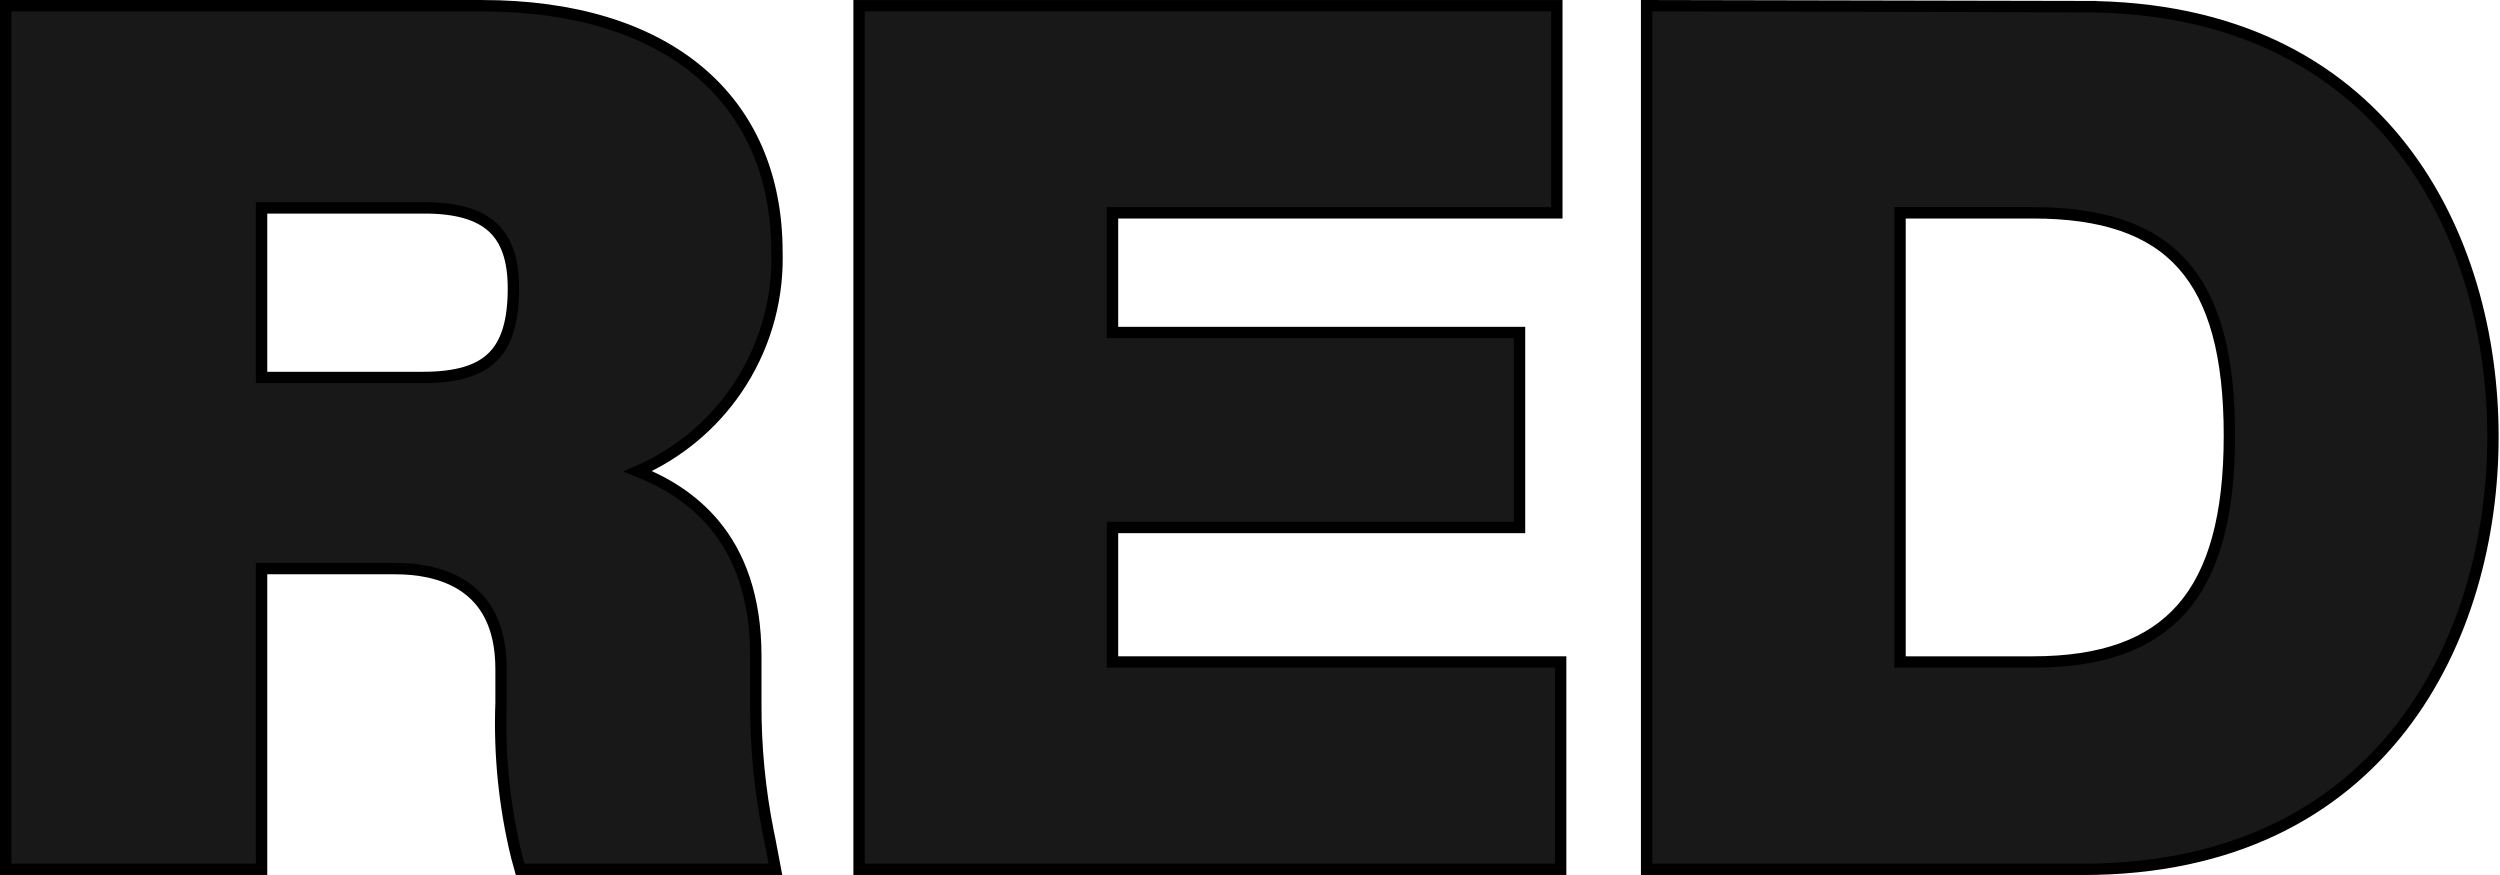
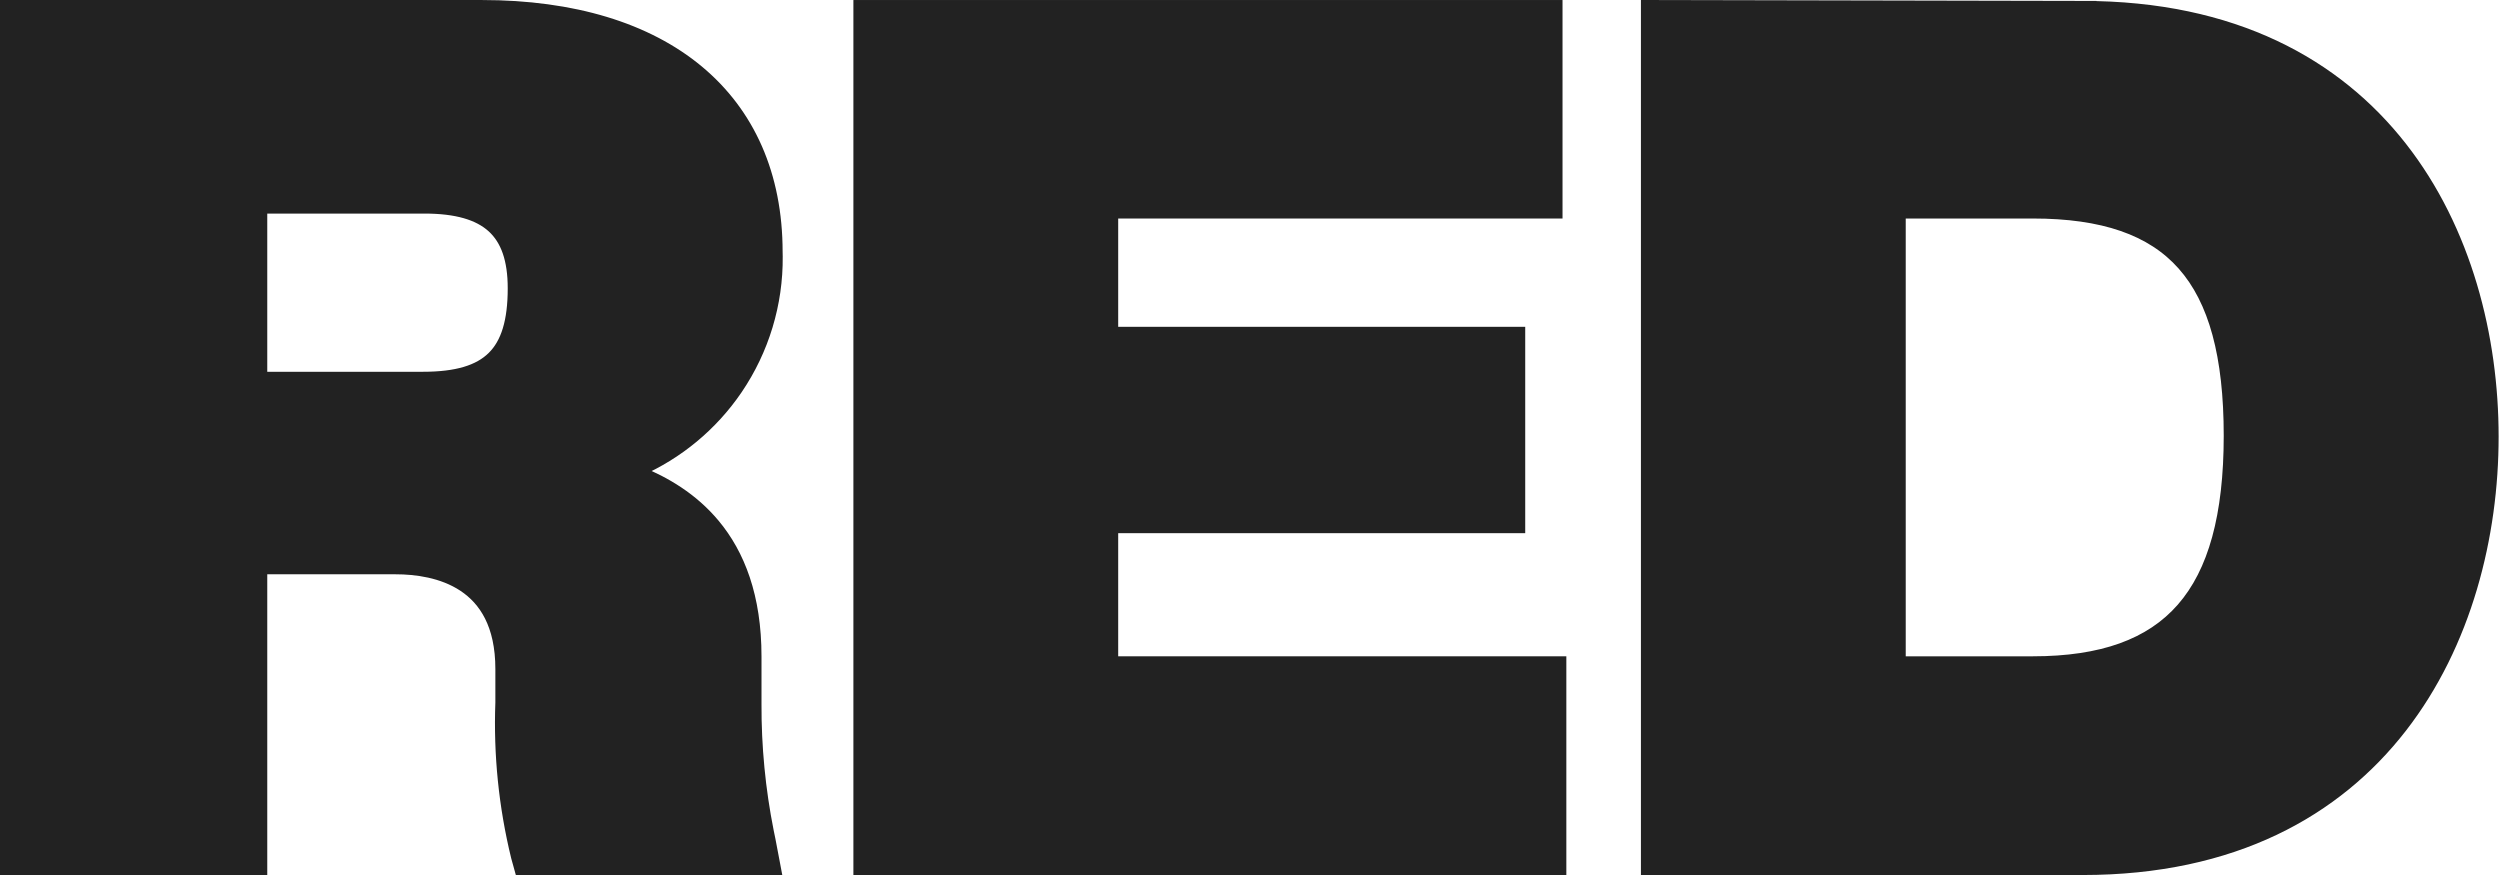
<svg xmlns="http://www.w3.org/2000/svg" width="220" height="77" viewBox="0 0 220 77" fill="none">
-   <path d="M42.397 0.502C50.453 0.502 56.948 2.499 61.438 6.233C65.937 9.973 68.368 15.412 68.371 22.17L68.379 22.572C68.417 26.729 67.184 30.802 64.843 34.244C62.673 37.433 59.65 39.934 56.132 41.47C58.557 42.438 60.959 43.878 62.843 46.132C65.053 48.777 66.512 52.496 66.512 57.767V61.941C66.496 65.715 66.859 69.481 67.595 73.181L67.747 73.92L67.749 73.931L68.125 75.908L68.237 76.502H45.774L45.673 76.136L45.475 75.424L45.471 75.408C44.385 70.965 43.921 66.393 44.092 61.822V58.874C44.092 54.956 42.627 52.788 40.795 51.574C38.927 50.336 36.601 50.038 34.821 50.038H23.019V76.502H0.5V0.502H42.397ZM23.019 33.216H37.234C40.191 33.216 42.14 32.62 43.36 31.412C44.58 30.206 45.18 28.284 45.18 25.369C45.18 22.823 44.555 21.093 43.338 19.986C42.11 18.87 40.178 18.294 37.352 18.294H23.019V33.216Z" fill="#181818" stroke="black" />
-   <path d="M137.002 0.502V18.73H97.901V29.26H133.719V46.419H97.901V58.255H137.338V76.502H75.599V0.502H137.002Z" fill="#181818" stroke="black" />
-   <path d="M145.403 0.502L183.279 0.581L183.278 0.582C196.565 0.582 205.615 5.658 211.33 12.961C217.031 20.246 219.379 29.7 219.379 38.423C219.379 47.146 217.025 56.658 211.323 64.001C205.606 71.364 196.557 76.502 183.278 76.502H144.902V0.501L145.403 0.502ZM167.204 58.255H178.888C184.959 58.255 189.243 56.719 192.024 53.538C194.82 50.342 196.187 45.386 196.188 38.344C196.188 31.298 194.862 26.42 192.094 23.301C189.338 20.196 185.057 18.729 178.888 18.729H167.204V58.255Z" fill="#181818" stroke="black" />
+   <path d="M42.397 0.502C50.453 0.502 56.948 2.499 61.438 6.233C65.937 9.973 68.368 15.412 68.371 22.17L68.379 22.572C68.417 26.729 67.184 30.802 64.843 34.244C62.673 37.433 59.65 39.934 56.132 41.47C58.557 42.438 60.959 43.878 62.843 46.132C65.053 48.777 66.512 52.496 66.512 57.767V61.941C66.496 65.715 66.859 69.481 67.595 73.181L67.747 73.92L67.749 73.931L68.125 75.908L68.237 76.502H45.774L45.673 76.136L45.475 75.424L45.471 75.408C44.385 70.965 43.921 66.393 44.092 61.822V58.874C44.092 54.956 42.627 52.788 40.795 51.574C38.927 50.336 36.601 50.038 34.821 50.038H23.019V76.502H0.5V0.502H42.397ZM23.019 33.216H37.234C40.191 33.216 42.14 32.62 43.36 31.412C44.58 30.206 45.18 28.284 45.18 25.369C45.18 22.823 44.555 21.093 43.338 19.986C42.11 18.87 40.178 18.294 37.352 18.294H23.019V33.216Z" fill="#222222" stroke="#222222" />
+   <path d="M137.002 0.502V18.73H97.901V29.26H133.719V46.419H97.901V58.255H137.338V76.502H75.599V0.502H137.002Z" fill="#222222" stroke="#222222" />
+   <path d="M145.403 0.502L183.279 0.581L183.278 0.582C196.565 0.582 205.615 5.658 211.33 12.961C217.031 20.246 219.379 29.7 219.379 38.423C219.379 47.146 217.025 56.658 211.323 64.001C205.606 71.364 196.557 76.502 183.278 76.502H144.902V0.501L145.403 0.502ZM167.204 58.255H178.888C184.959 58.255 189.243 56.719 192.024 53.538C194.82 50.342 196.187 45.386 196.188 38.344C196.188 31.298 194.862 26.42 192.094 23.301C189.338 20.196 185.057 18.729 178.888 18.729H167.204V58.255Z" fill="#222222" stroke="#222222" />
</svg>
